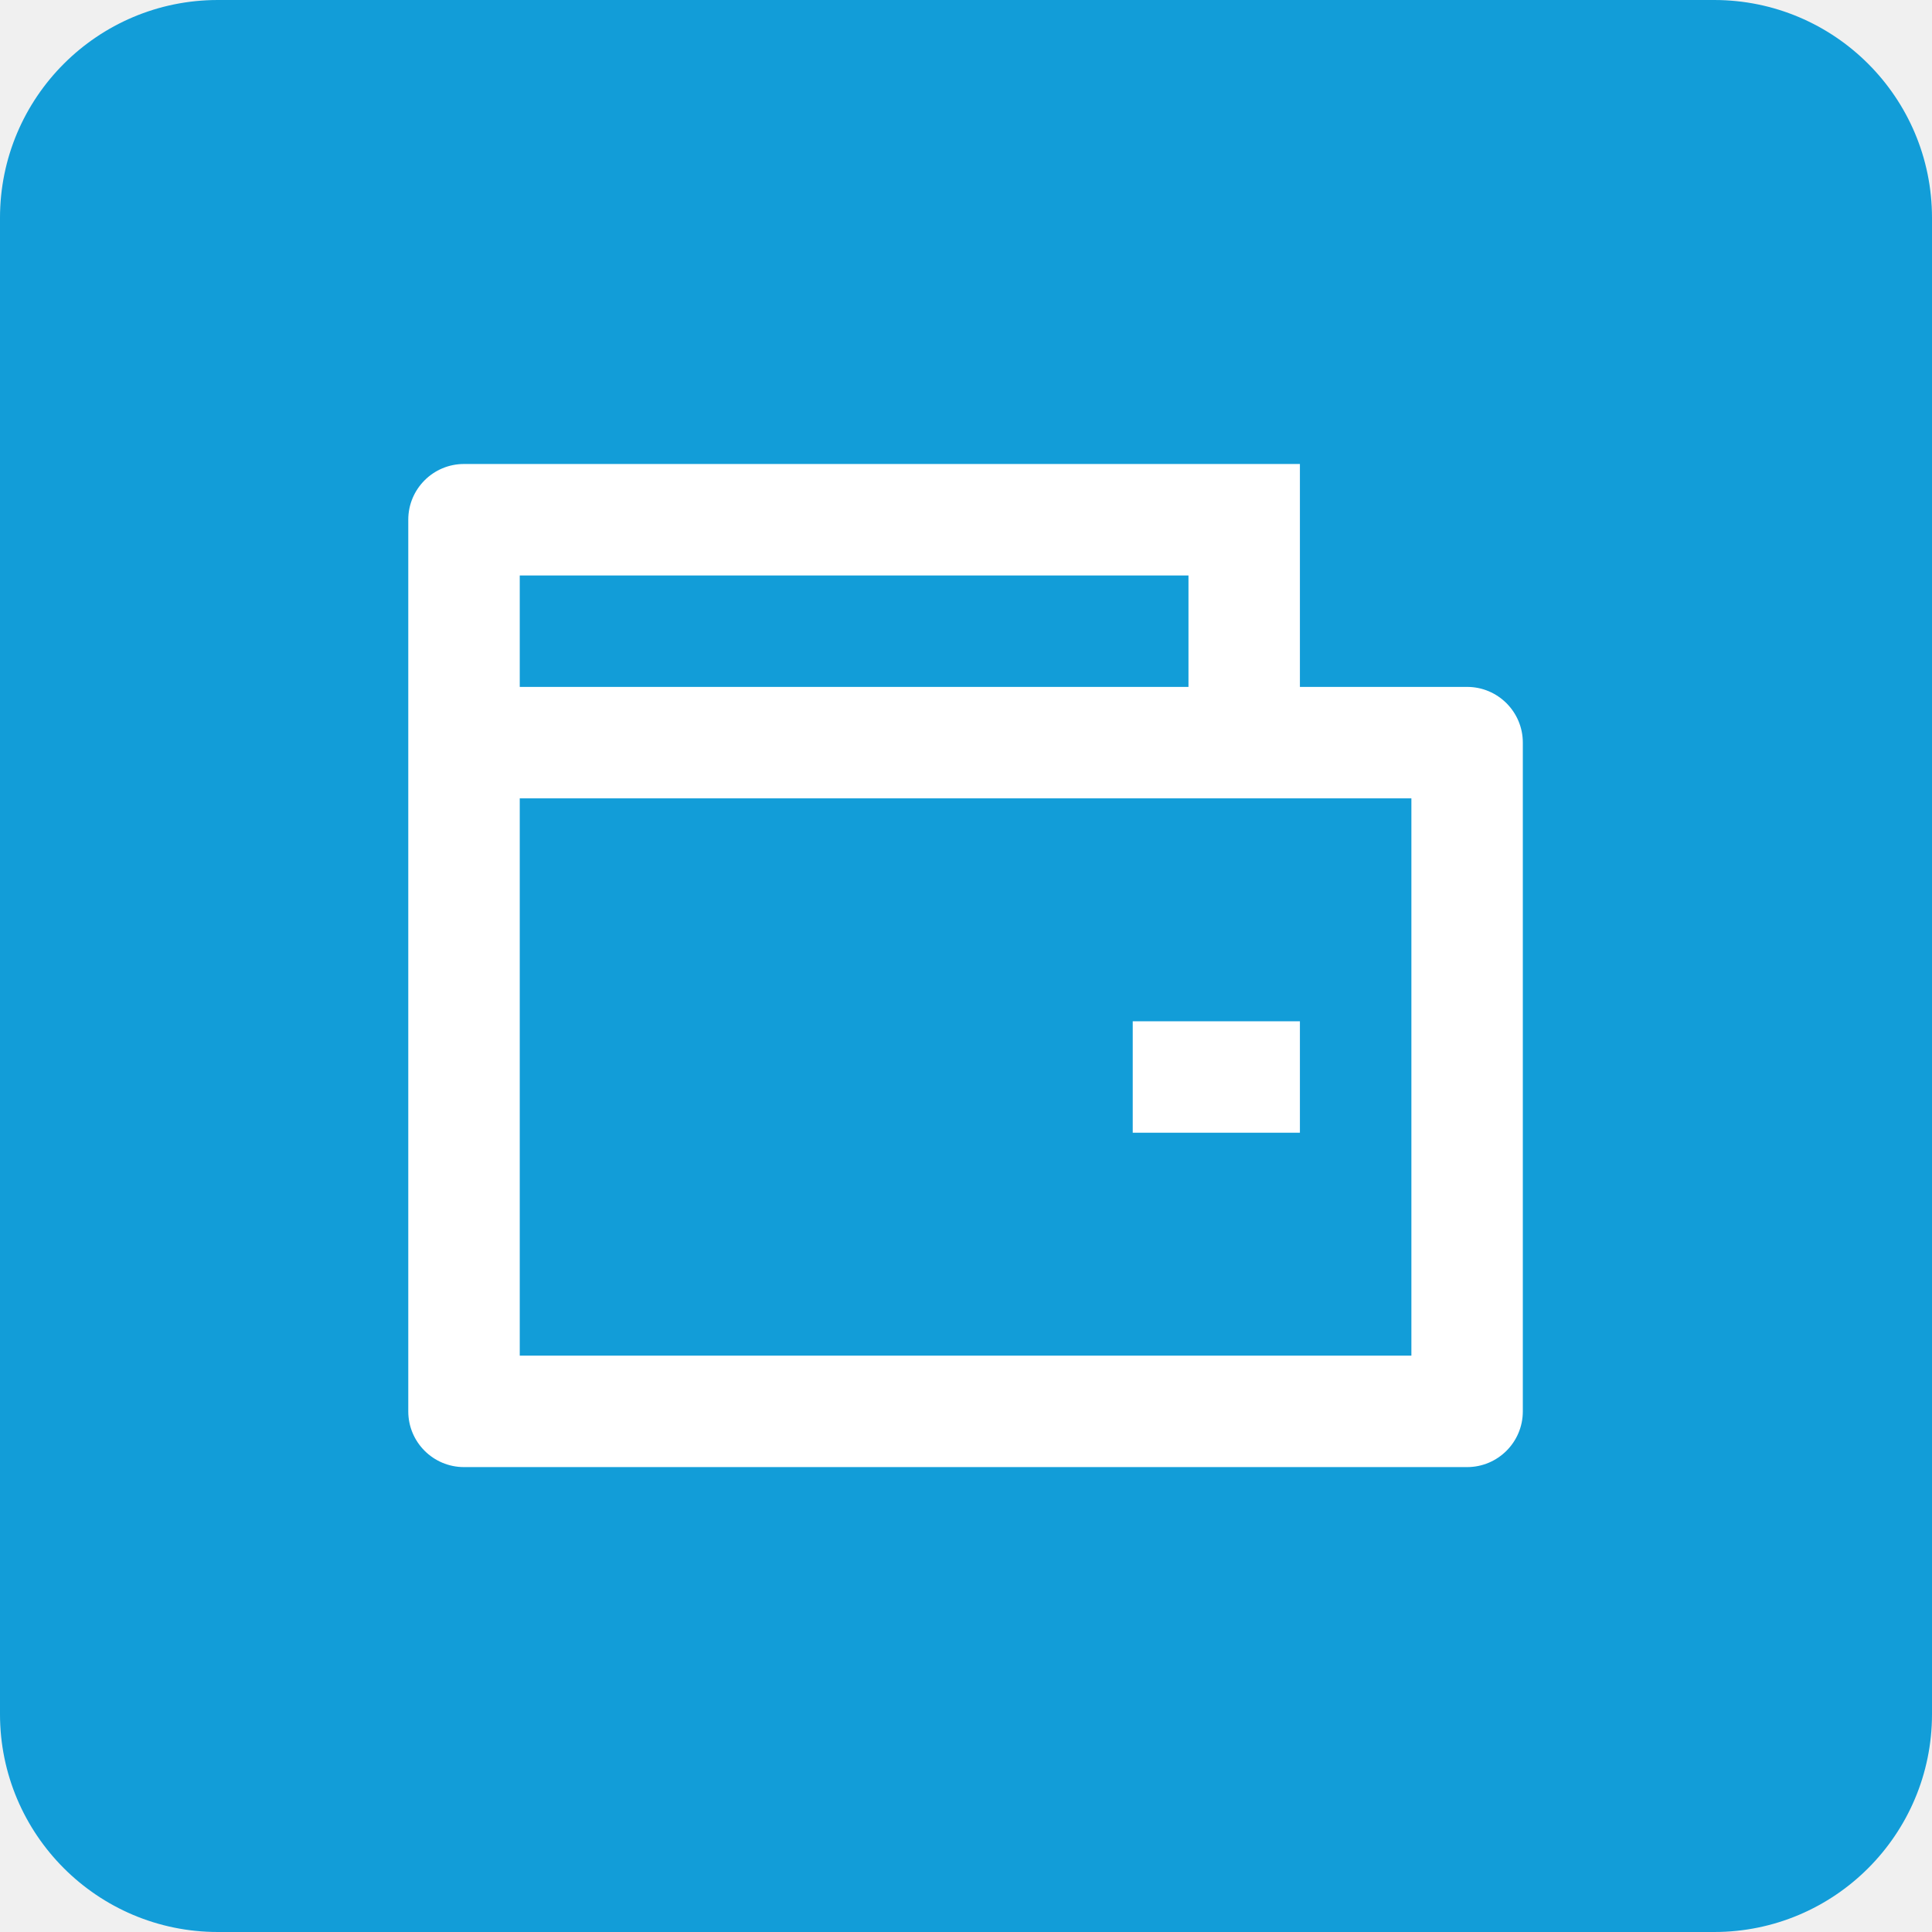
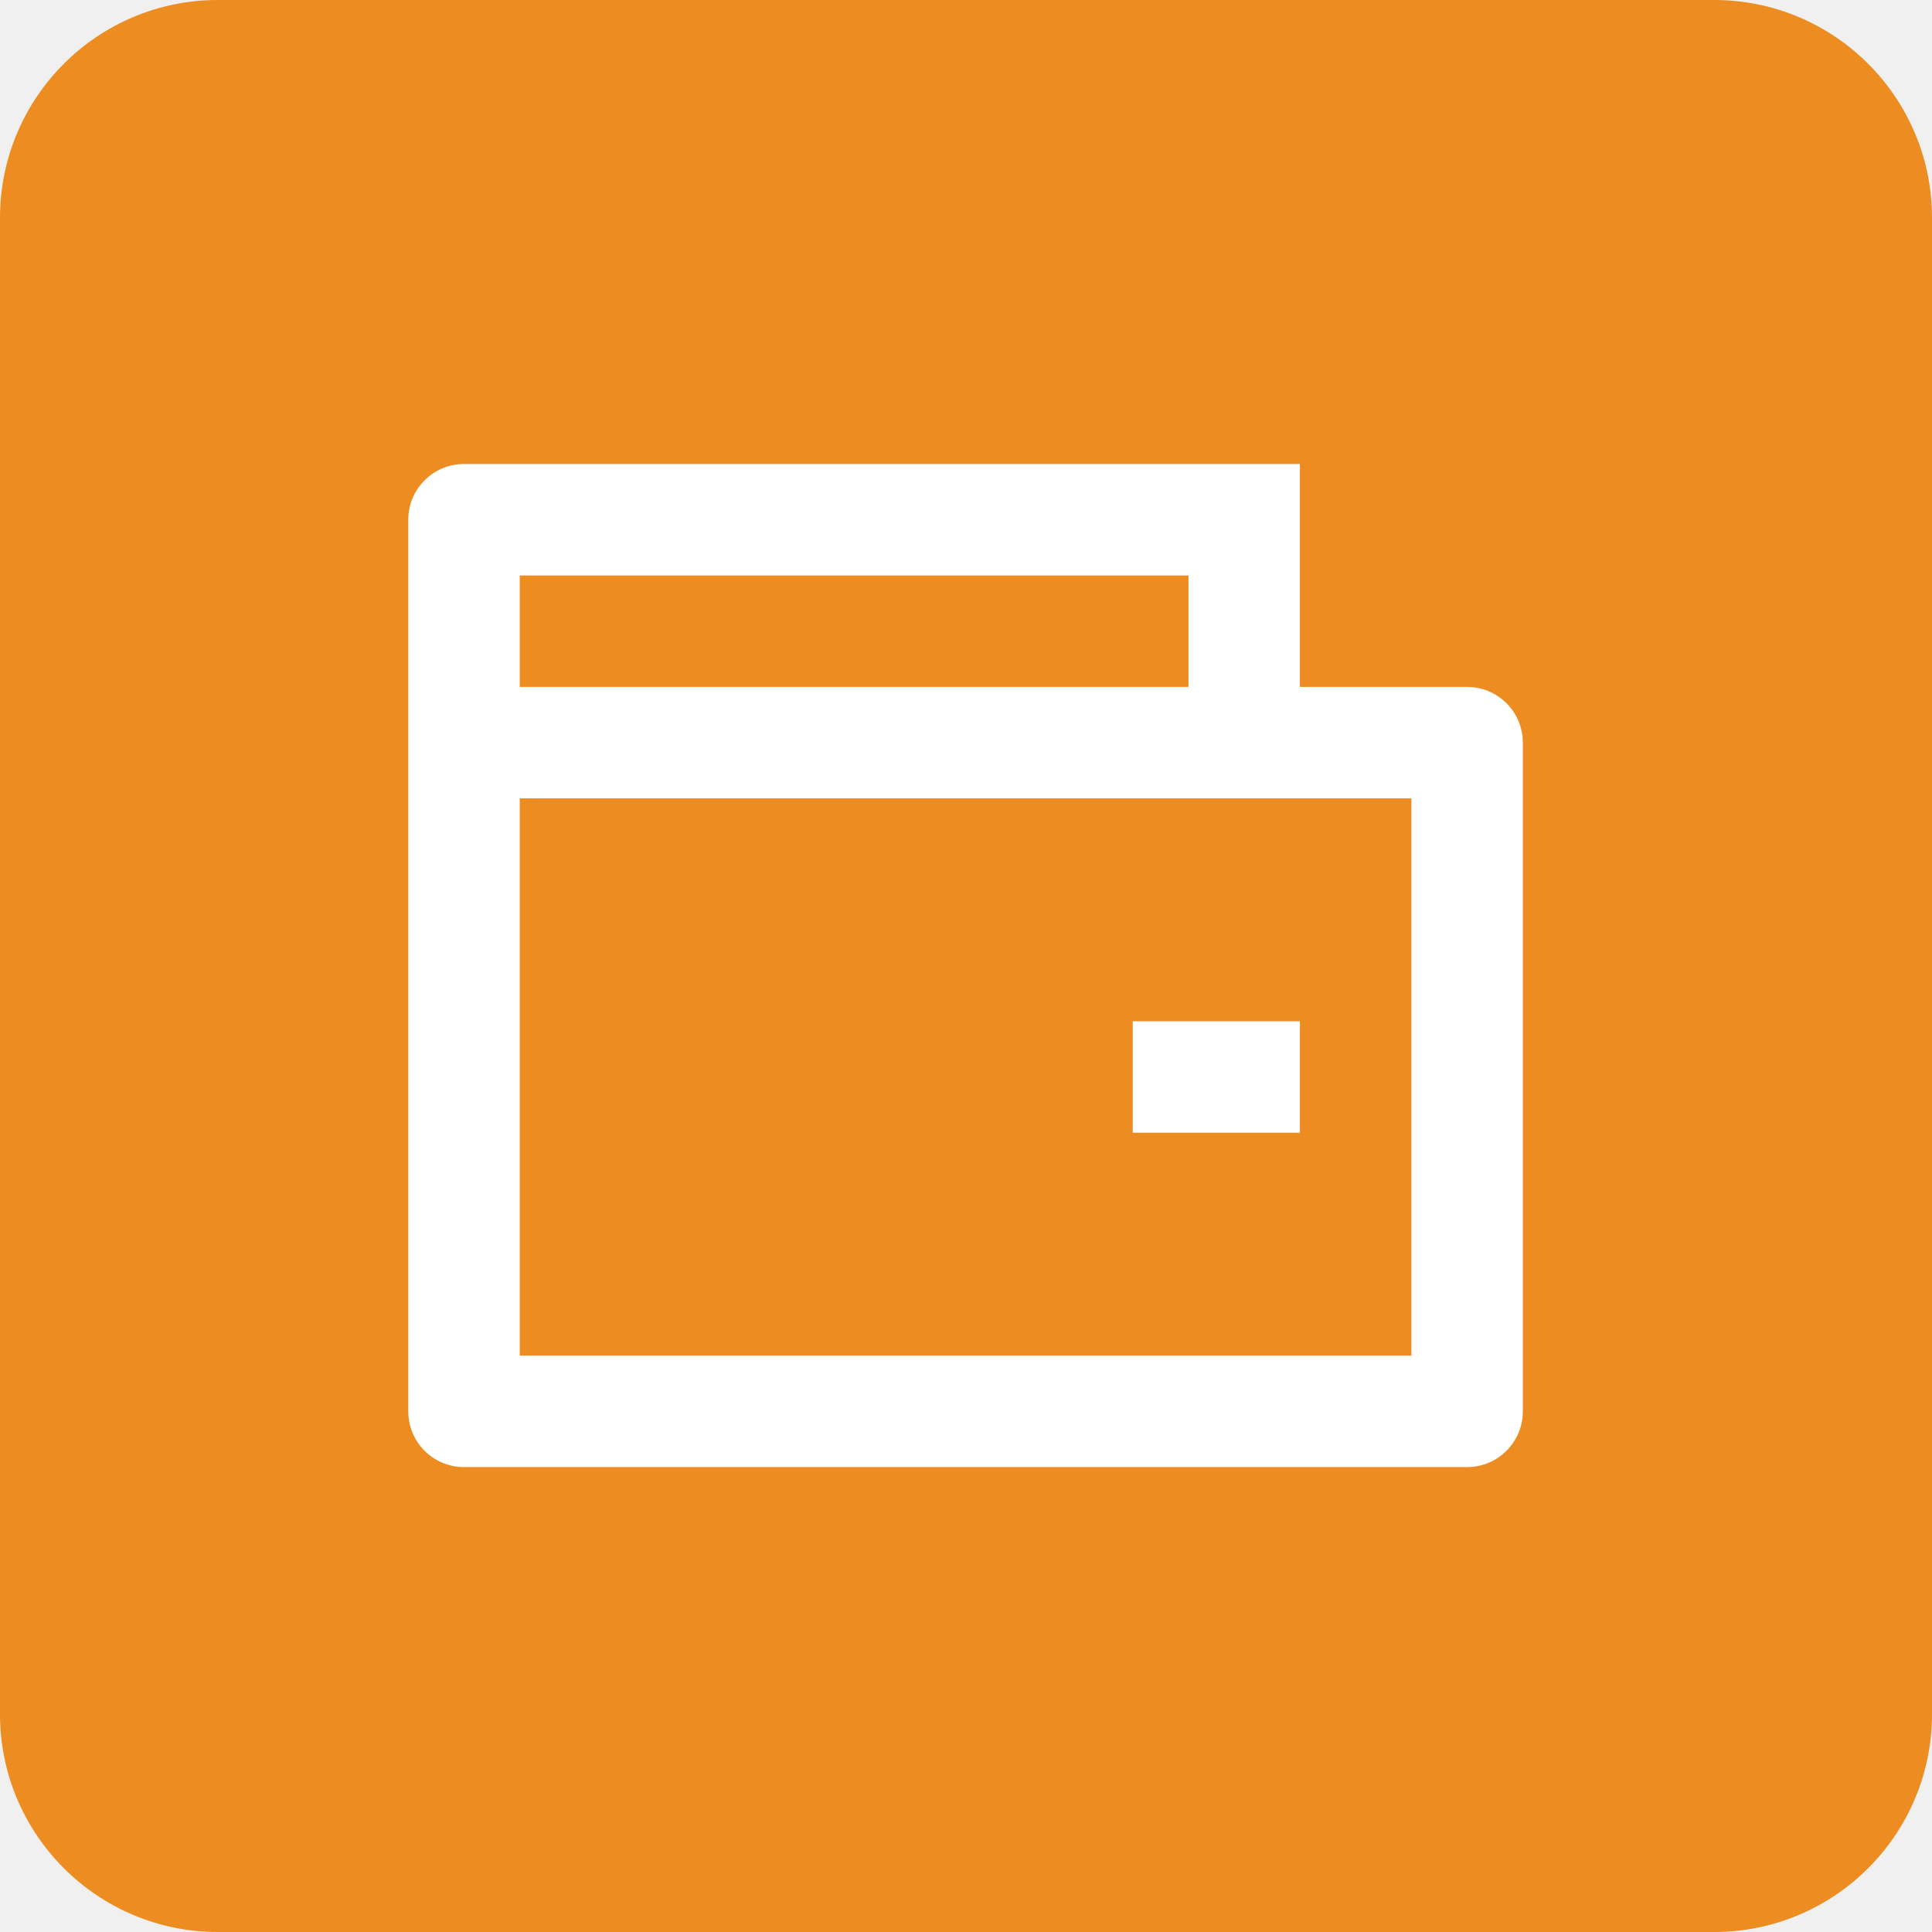
<svg xmlns="http://www.w3.org/2000/svg" id="Layer_1" data-name="Layer 1" viewBox="0 0 200.095 200.095">
  <defs>
-     <style>.cls-1{fill:#129dd8;}.cls-2{fill:#fff;}</style>
+     <style>.cls-1{fill:#ed8c20;}.cls-2{fill:#fff;}</style>
  </defs>
  <rect class="cls-1" width="200.095" height="200.095" rx="22.565" ry="22.565" />
  <path class="cls-2" d="M134.63,71.142h17.315a5.772,5.772,0,0,1,5.772,5.772v69.259a5.772,5.772,0,0,1-5.772,5.772H48.056a5.772,5.772,0,0,1-5.772-5.772V53.827a5.772,5.772,0,0,1,5.772-5.772H134.63V71.142Zm-80.8,11.543V140.4h92.346V82.685H53.827Zm0-23.086V71.142h69.259V59.6H53.827Zm63.488,46.173H134.63v11.543H117.315V105.772Z" />
</svg>
